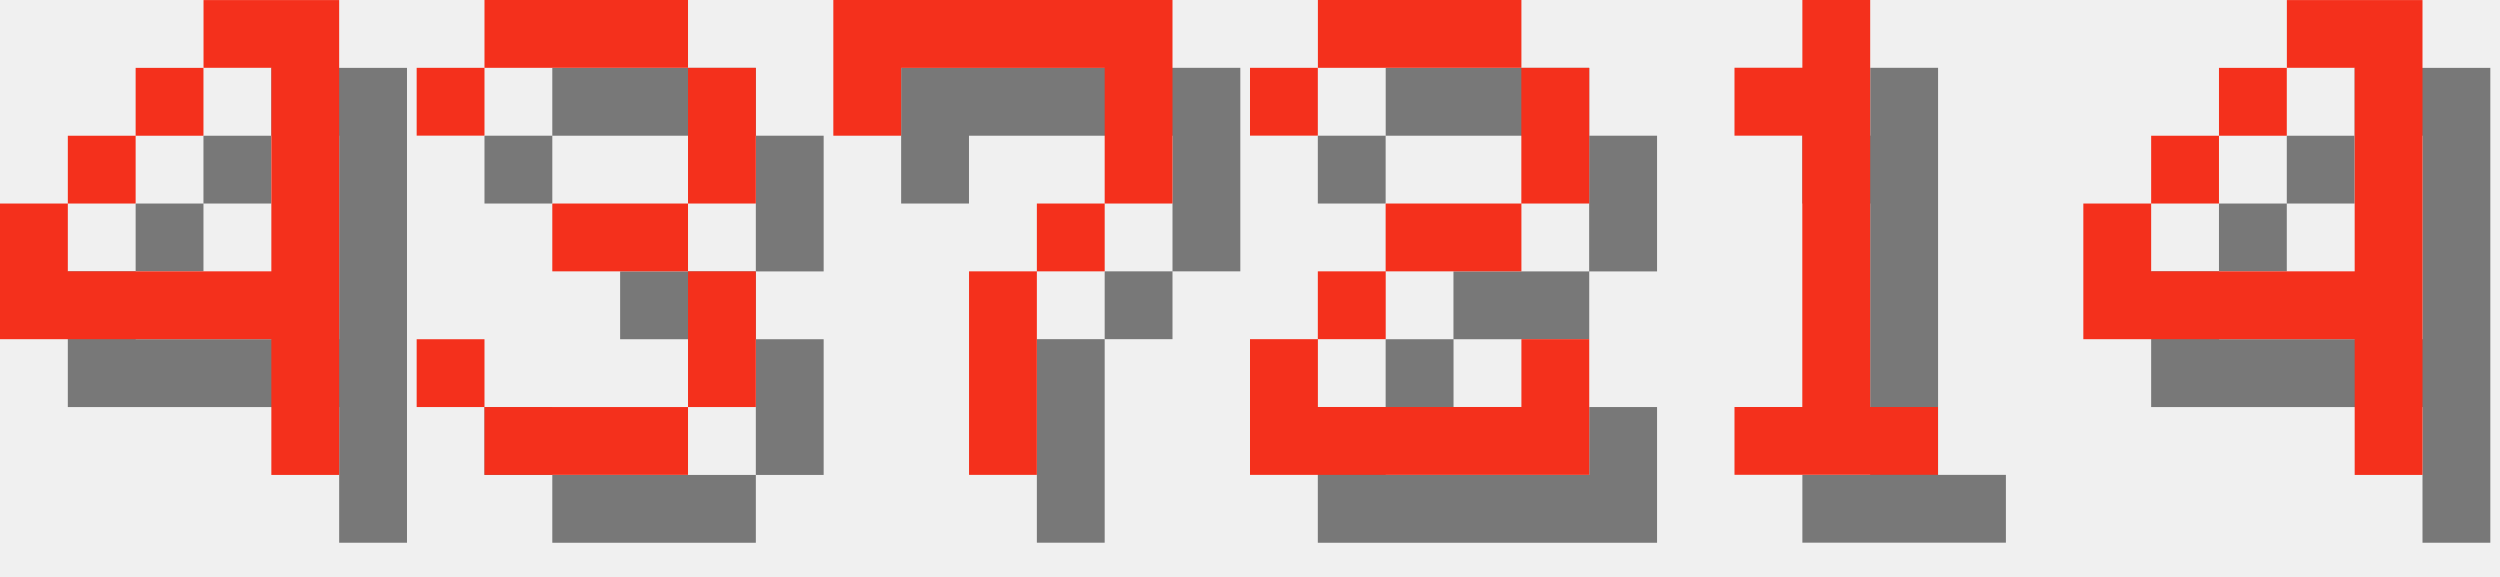
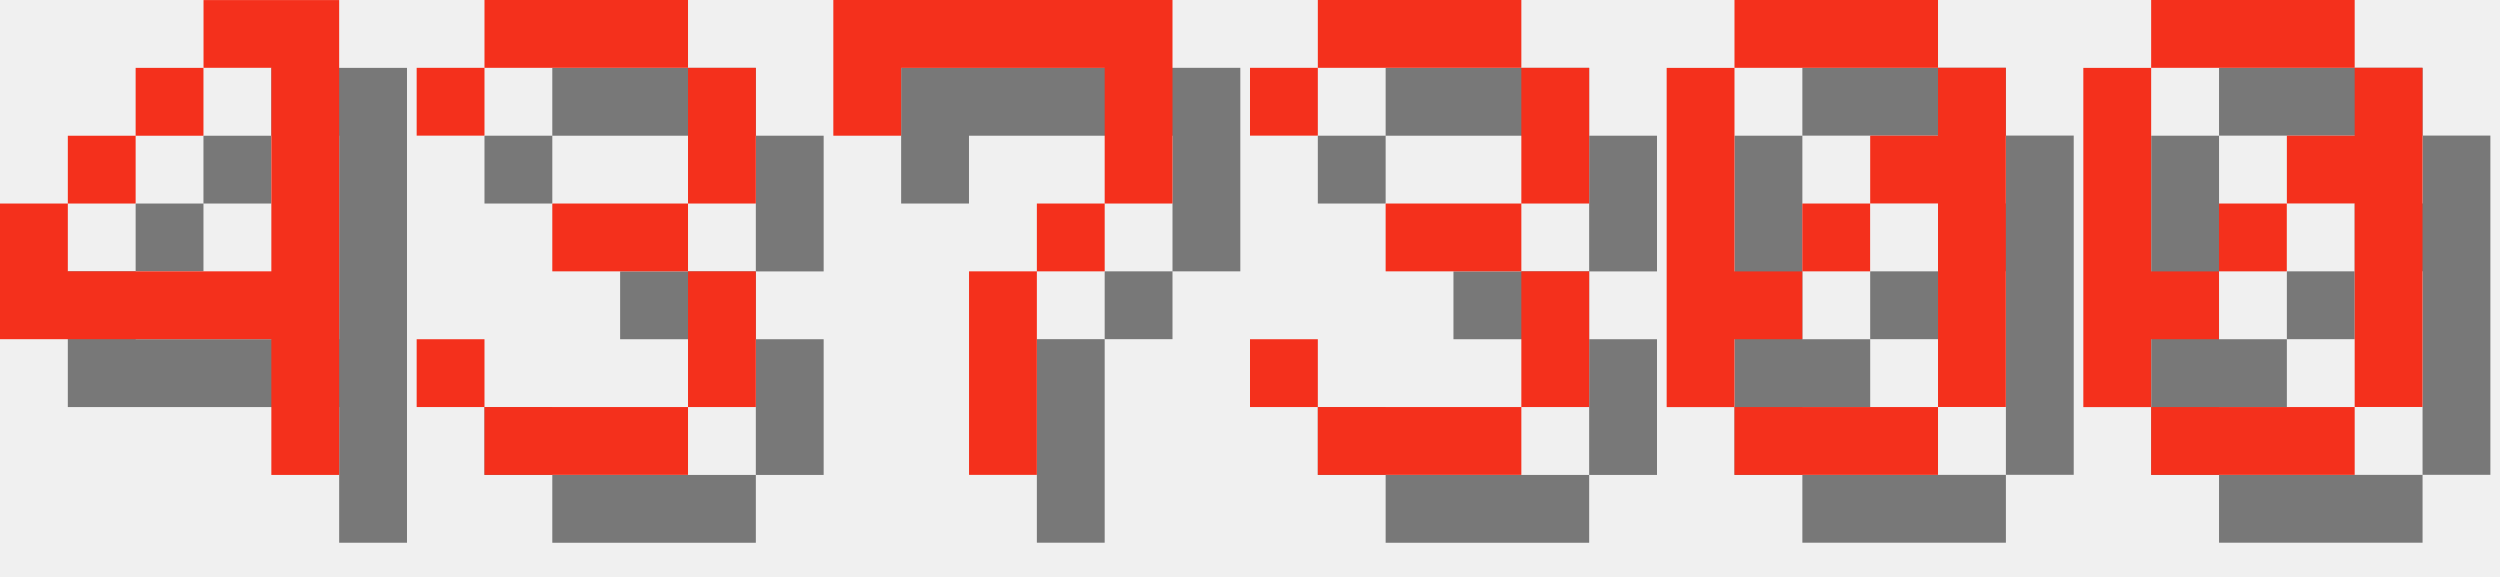
<svg xmlns="http://www.w3.org/2000/svg" version="1.1" width="156.0" height="36">
  <style>
        .text-foreground {
            fill: #F4301C;
        }
        .text-shadow {
            fill: #000000;
            fill-opacity: 0.5;
        }
    </style>
  <g class="digit" id="digit_4" transform="translate(0.0, 0), scale(4)">
    <path id="digit_4_shadow" class="text-shadow" d="m4.233 1.058v1.058h1.058v3.175h-3.175v-1.058h-1.058v2.117h4.233v2.117h1.058v-7.408h-2.117zm-2.117 3.175h1.058v-1.058h-1.058v1.058zm1.058-1.058h1.058v-1.058h-1.058v1.058z" fill-opacity=".5" style="paint-order:stroke fill markers" />
    <path id="digit_4_fg" class="text-foreground" d="m3.175 0v1.058h1.058v3.175h-3.175v-1.058h-1.058v2.117h4.233v2.117h1.058v-7.408h-2.117zm-2.117 3.175h1.058v-1.058h-1.058v1.058zm1.058-1.058h1.058v-1.058h-1.058v1.058z" fill="#fff" style="paint-order:stroke fill markers" />
  </g>
  <g class="digit" id="digit_3" transform="translate(26.0, 0), scale(4)">
    <path id="digit_3_shadow" class="text-shadow" d="m1.058 2.117v1.058h1.058v-1.058h3.175v2.117h-2.117v1.058h2.117v2.117h-3.175v-1.058h-1.058v1.058h1.058v1.058h3.175v-1.058h1.058v-2.117h-1.058v-1.058h1.058v-2.117h-1.058v-1.058h-3.175v1.058h-1.058z" fill-opacity=".5" style="paint-order:stroke fill markers" />
    <path id="digit_3_fg" class="text-foreground" d="m0 1.058v1.058h1.058v-1.058h3.175v2.117h-2.117v1.058h2.117v2.117h-3.175v-1.058h-1.058v1.058h1.058v1.058h3.175v-1.058h1.058v-2.117h-1.058v-1.058h1.058v-2.117h-1.058v-1.058h-3.175v1.058h-1.058z" fill="#fff" style="paint-order:stroke fill markers" />
  </g>
  <g class="digit" id="digit_7" transform="translate(52.0, 0), scale(4)">
    <path id="digit_7_shadow" class="text-shadow" d="m1.058 1.058 2e-6 2.117h1.058v-1.058h3.175v1.058l2e-7 1.058h-1.058v1.058h-1.058l4e-7 3.175 1.058 1e-7v-3.175h1.058v-1.058h1.058l5e-7 -1.058v-2.117z" fill-opacity=".5" style="paint-order:stroke fill markers" />
    <path id="digit_7_fg" class="text-foreground" d="m0 0 2e-6 2.117h1.058v-1.058h3.175v1.058l2e-7 1.058h-1.058v1.058h-1.058l4e-7 3.175 1.058 1e-7v-3.175h1.058v-1.058h1.058l5e-7 -1.058v-2.117z" fill="#fff" style="paint-order:stroke fill markers" />
  </g>
-   <g class="digit" id="digit_2" transform="translate(78.0, 0), scale(4)">
-     <path id="digit_2_shadow" class="text-shadow" d="m1.058 2.117v1.058h1.058v-1.058h3.175v2.117h-2.117v1.058h-1.058v1.058h-1.058v2.117h5.292v-2.117h-1.058v1.058h-3.175v-1.058h1.058v-1.058h2.117v-1.058h1.058v-2.117h-1.058v-1.058h-3.175v1.058h-1.058z" fill-opacity=".5" style="paint-order:stroke fill markers" />
-     <path id="digit_2_fg" class="text-foreground" d="m0 1.058v1.058h1.058v-1.058h3.175v2.117h-2.117v1.058h-1.058v1.058h-1.058v2.117h5.292v-2.117h-1.058v1.058h-3.175v-1.058h1.058v-1.058h2.117v-1.058h1.058v-2.117h-1.058v-1.058h-3.175v1.058h-1.058z" fill="#fff" style="paint-order:stroke fill markers" />
+   <g class="digit" id="digit_3" transform="translate(78.0, 0), scale(4)">
+     <path id="digit_3_shadow" class="text-shadow" d="m1.058 2.117v1.058h1.058v-1.058h3.175v2.117h-2.117v1.058h2.117v2.117h-3.175v-1.058h-1.058v1.058h1.058v1.058h3.175v-1.058h1.058v-2.117h-1.058v-1.058h1.058v-2.117h-1.058v-1.058h-3.175v1.058h-1.058z" fill-opacity=".5" style="paint-order:stroke fill markers" />
+     <path id="digit_3_fg" class="text-foreground" d="m0 1.058v1.058h1.058v-1.058h3.175v2.117h-2.117v1.058h2.117v2.117h-3.175v-1.058h-1.058v1.058h1.058v1.058h3.175v-1.058h1.058v-2.117h-1.058v-1.058h1.058v-2.117h-1.058v-1.058h-3.175v1.058h-1.058z" fill="#fff" style="paint-order:stroke fill markers" />
  </g>
-   <g class="digit" id="digit_1" transform="translate(104.0, 0), scale(4)">
-     <path id="digit_1_shadow" class="text-shadow" d="m2.117 2.117v1.058h1.058v4.233h-1.058v1.058h3.175v-1.058h-1.058v-6.35h-1.058v1.058h-1.058z" fill-opacity=".5" style="paint-order:stroke fill markers" />
-     <path id="digit_1_fg" class="text-foreground" d="m1.058 1.058v1.058h1.058v4.233h-1.058v1.058h3.175v-1.058h-1.058v-6.35h-1.058v1.058h-1.058z" fill="#fff" style="paint-order:stroke fill markers" />
+   <g class="digit" id="digit_0" transform="translate(104.0, 0), scale(4)">
+     <path id="digit_0_shadow" class="text-shadow" d="m2.117 1.058v1.058h3.175v-1.058h-3.175zm3.175 1.058v1.058h-1.058v1.058h1.058v3.175h1.058v-5.292h-1.058zm0 5.292h-3.175v1.058h3.175v-1.058zm-3.175 0v-1.058h1.058v-1.058h-1.058v-3.175h-1.058v5.292h1.058zm1.058-2.117h1.058v-1.058h-1.058v1.058z" fill-opacity=".5" style="paint-order:stroke fill markers" />
+     <path id="digit_0_fg" class="text-foreground" d="m1.058 0v1.058h3.175v-1.058h-3.175zm3.175 1.058v1.058h-1.058v1.058h1.058v3.175h1.058v-5.292h-1.058zm0 5.292h-3.175v1.058h3.175v-1.058zm-3.175 0v-1.058h1.058v-1.058h-1.058v-3.175h-1.058v5.292h1.058zm1.058-2.117h1.058v-1.058h-1.058v1.058z" fill="#fff" style="paint-order:stroke fill markers" />
  </g>
-   <g class="digit" id="digit_4" transform="translate(130.0, 0), scale(4)">
-     <path id="digit_4_shadow" class="text-shadow" d="m4.233 1.058v1.058h1.058v3.175h-3.175v-1.058h-1.058v2.117h4.233v2.117h1.058v-7.408h-2.117zm-2.117 3.175h1.058v-1.058h-1.058v1.058zm1.058-1.058h1.058v-1.058h-1.058v1.058z" fill-opacity=".5" style="paint-order:stroke fill markers" />
-     <path id="digit_4_fg" class="text-foreground" d="m3.175 0v1.058h1.058v3.175h-3.175v-1.058h-1.058v2.117h4.233v2.117h1.058v-7.408h-2.117zm-2.117 3.175h1.058v-1.058h-1.058v1.058zm1.058-1.058h1.058v-1.058h-1.058v1.058z" fill="#fff" style="paint-order:stroke fill markers" />
+   <g class="digit" id="digit_0" transform="translate(130.0, 0), scale(4)">
+     <path id="digit_0_shadow" class="text-shadow" d="m2.117 1.058v1.058h3.175v-1.058h-3.175zm3.175 1.058v1.058h-1.058v1.058h1.058v3.175h1.058v-5.292h-1.058zm0 5.292h-3.175v1.058h3.175v-1.058zm-3.175 0v-1.058h1.058v-1.058h-1.058v-3.175h-1.058v5.292h1.058zm1.058-2.117h1.058v-1.058h-1.058v1.058z" fill-opacity=".5" style="paint-order:stroke fill markers" />
+     <path id="digit_0_fg" class="text-foreground" d="m1.058 0v1.058h3.175v-1.058h-3.175zm3.175 1.058v1.058h-1.058v1.058h1.058v3.175h1.058v-5.292h-1.058zm0 5.292h-3.175v1.058h3.175v-1.058zm-3.175 0v-1.058h1.058v-1.058h-1.058v-3.175h-1.058v5.292h1.058zm1.058-2.117h1.058v-1.058h-1.058v1.058z" fill="#fff" style="paint-order:stroke fill markers" />
  </g>
</svg>
